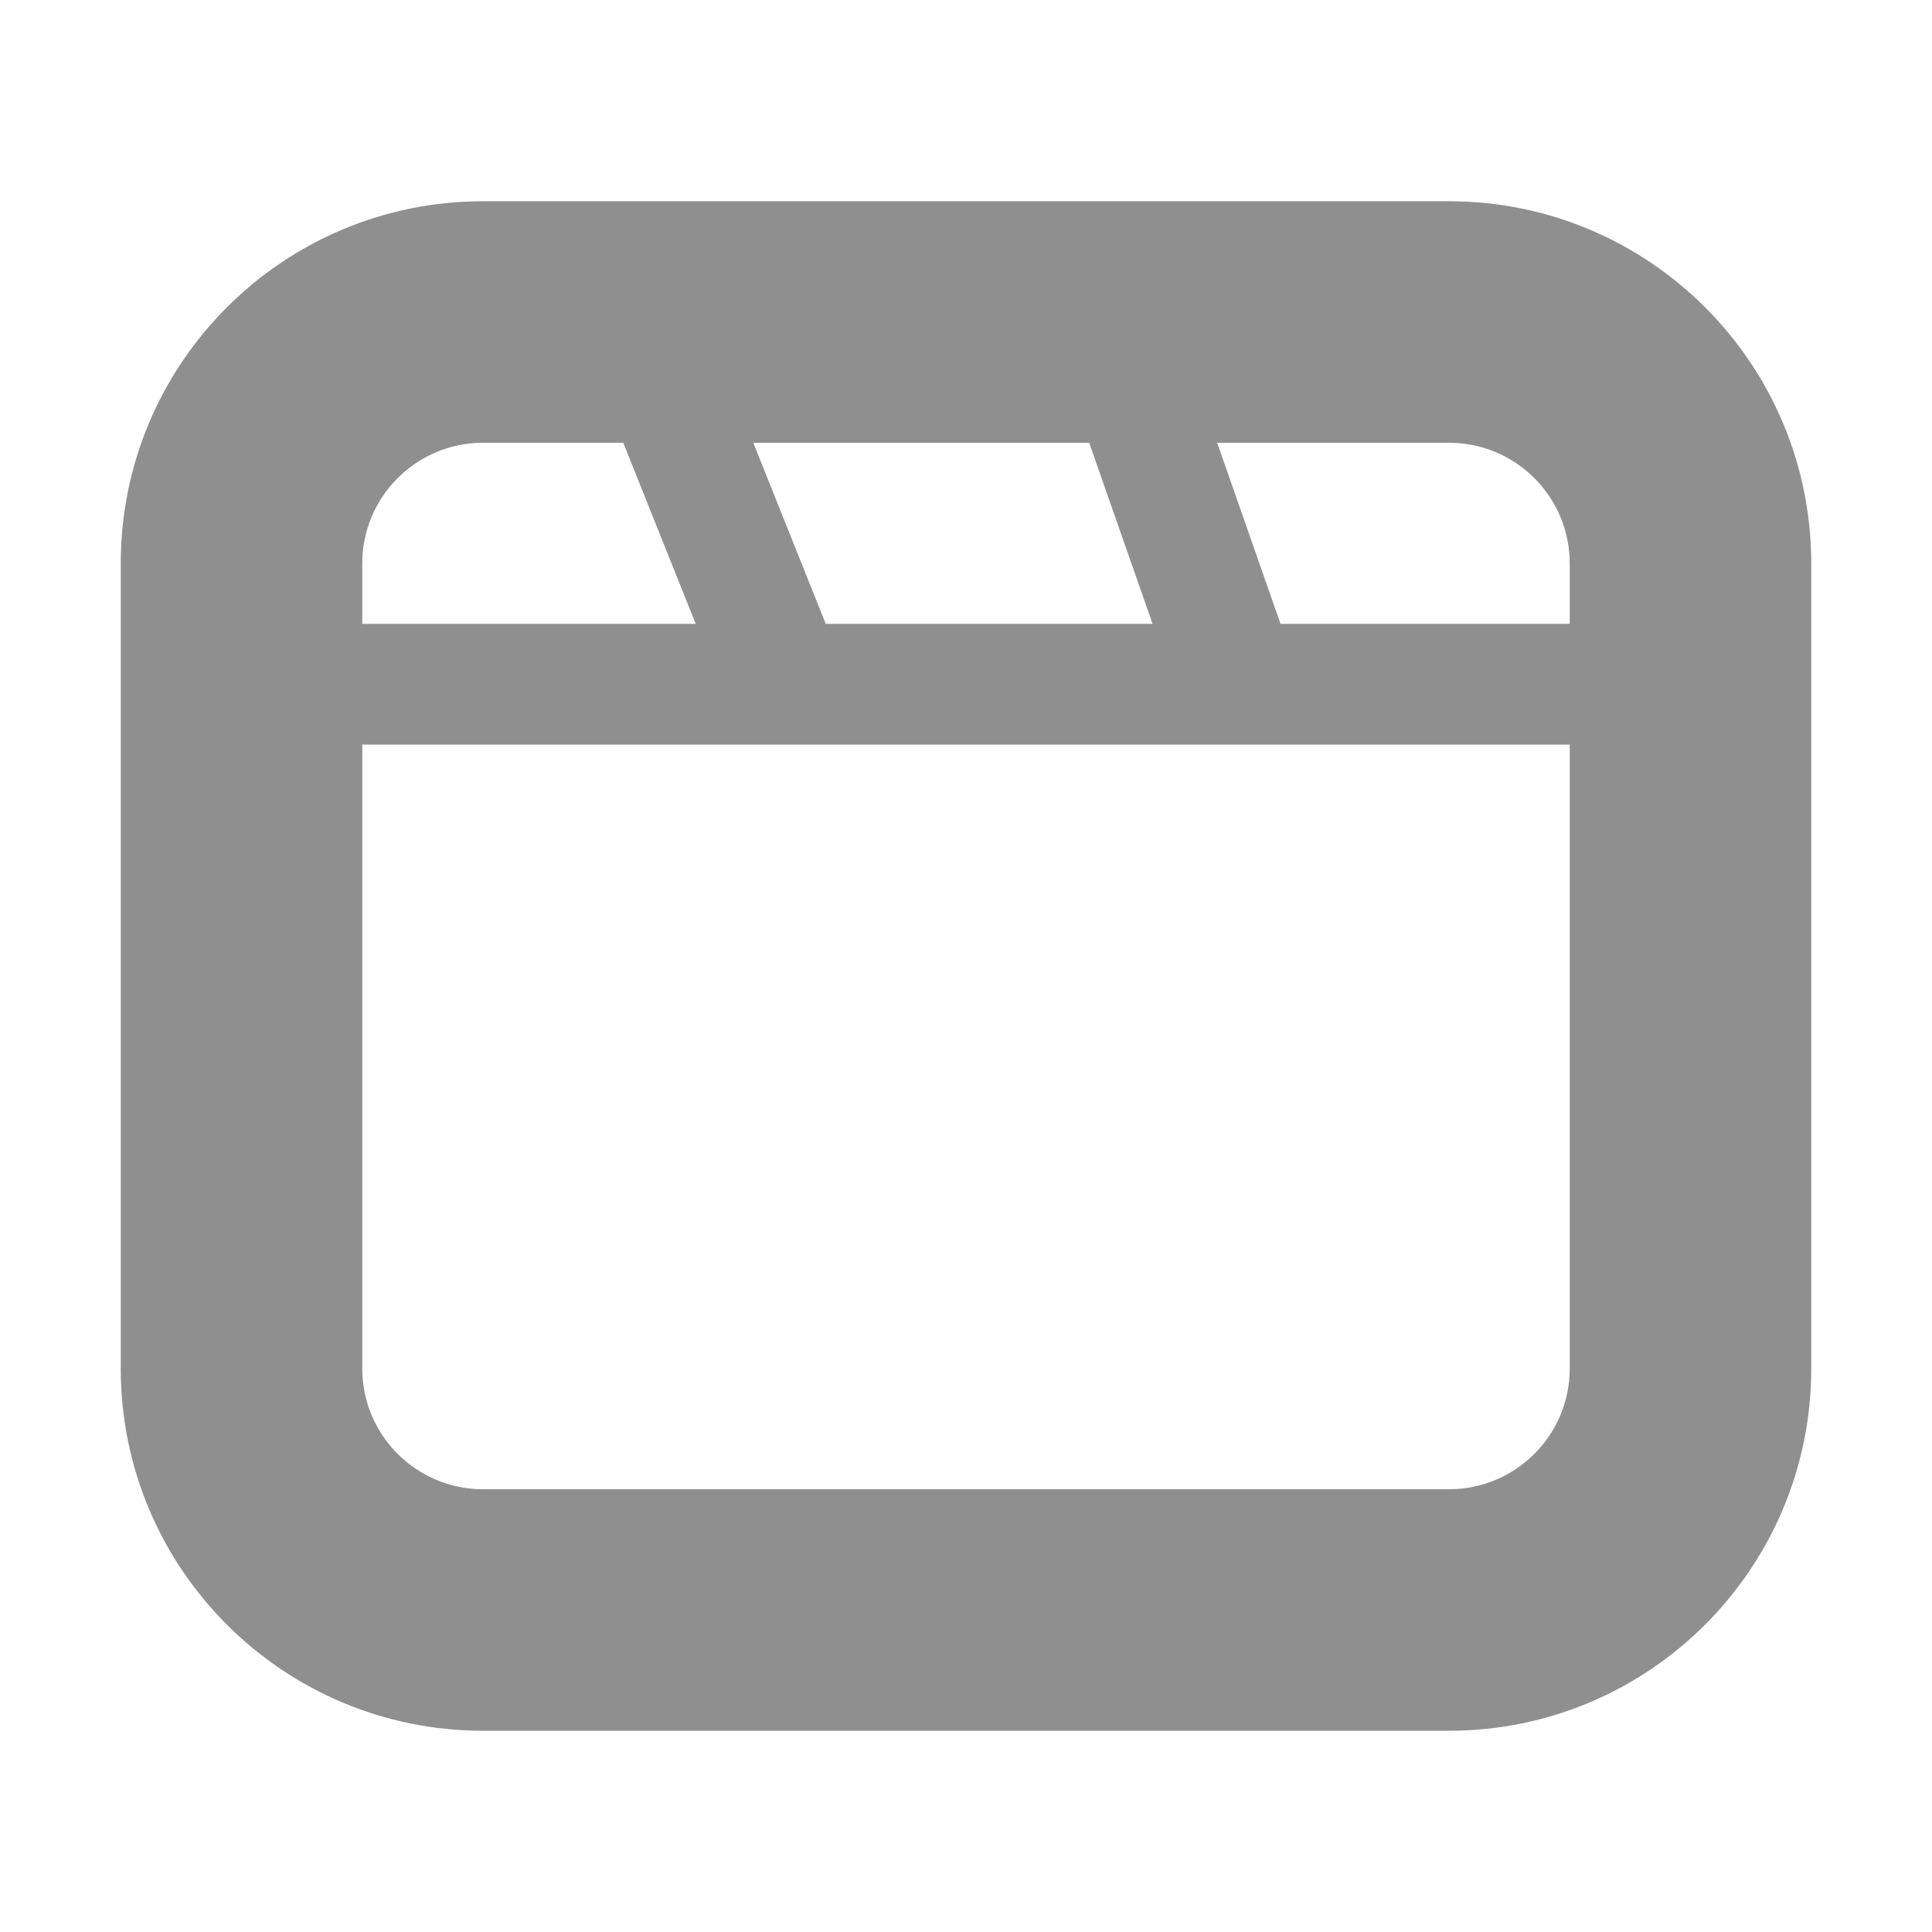
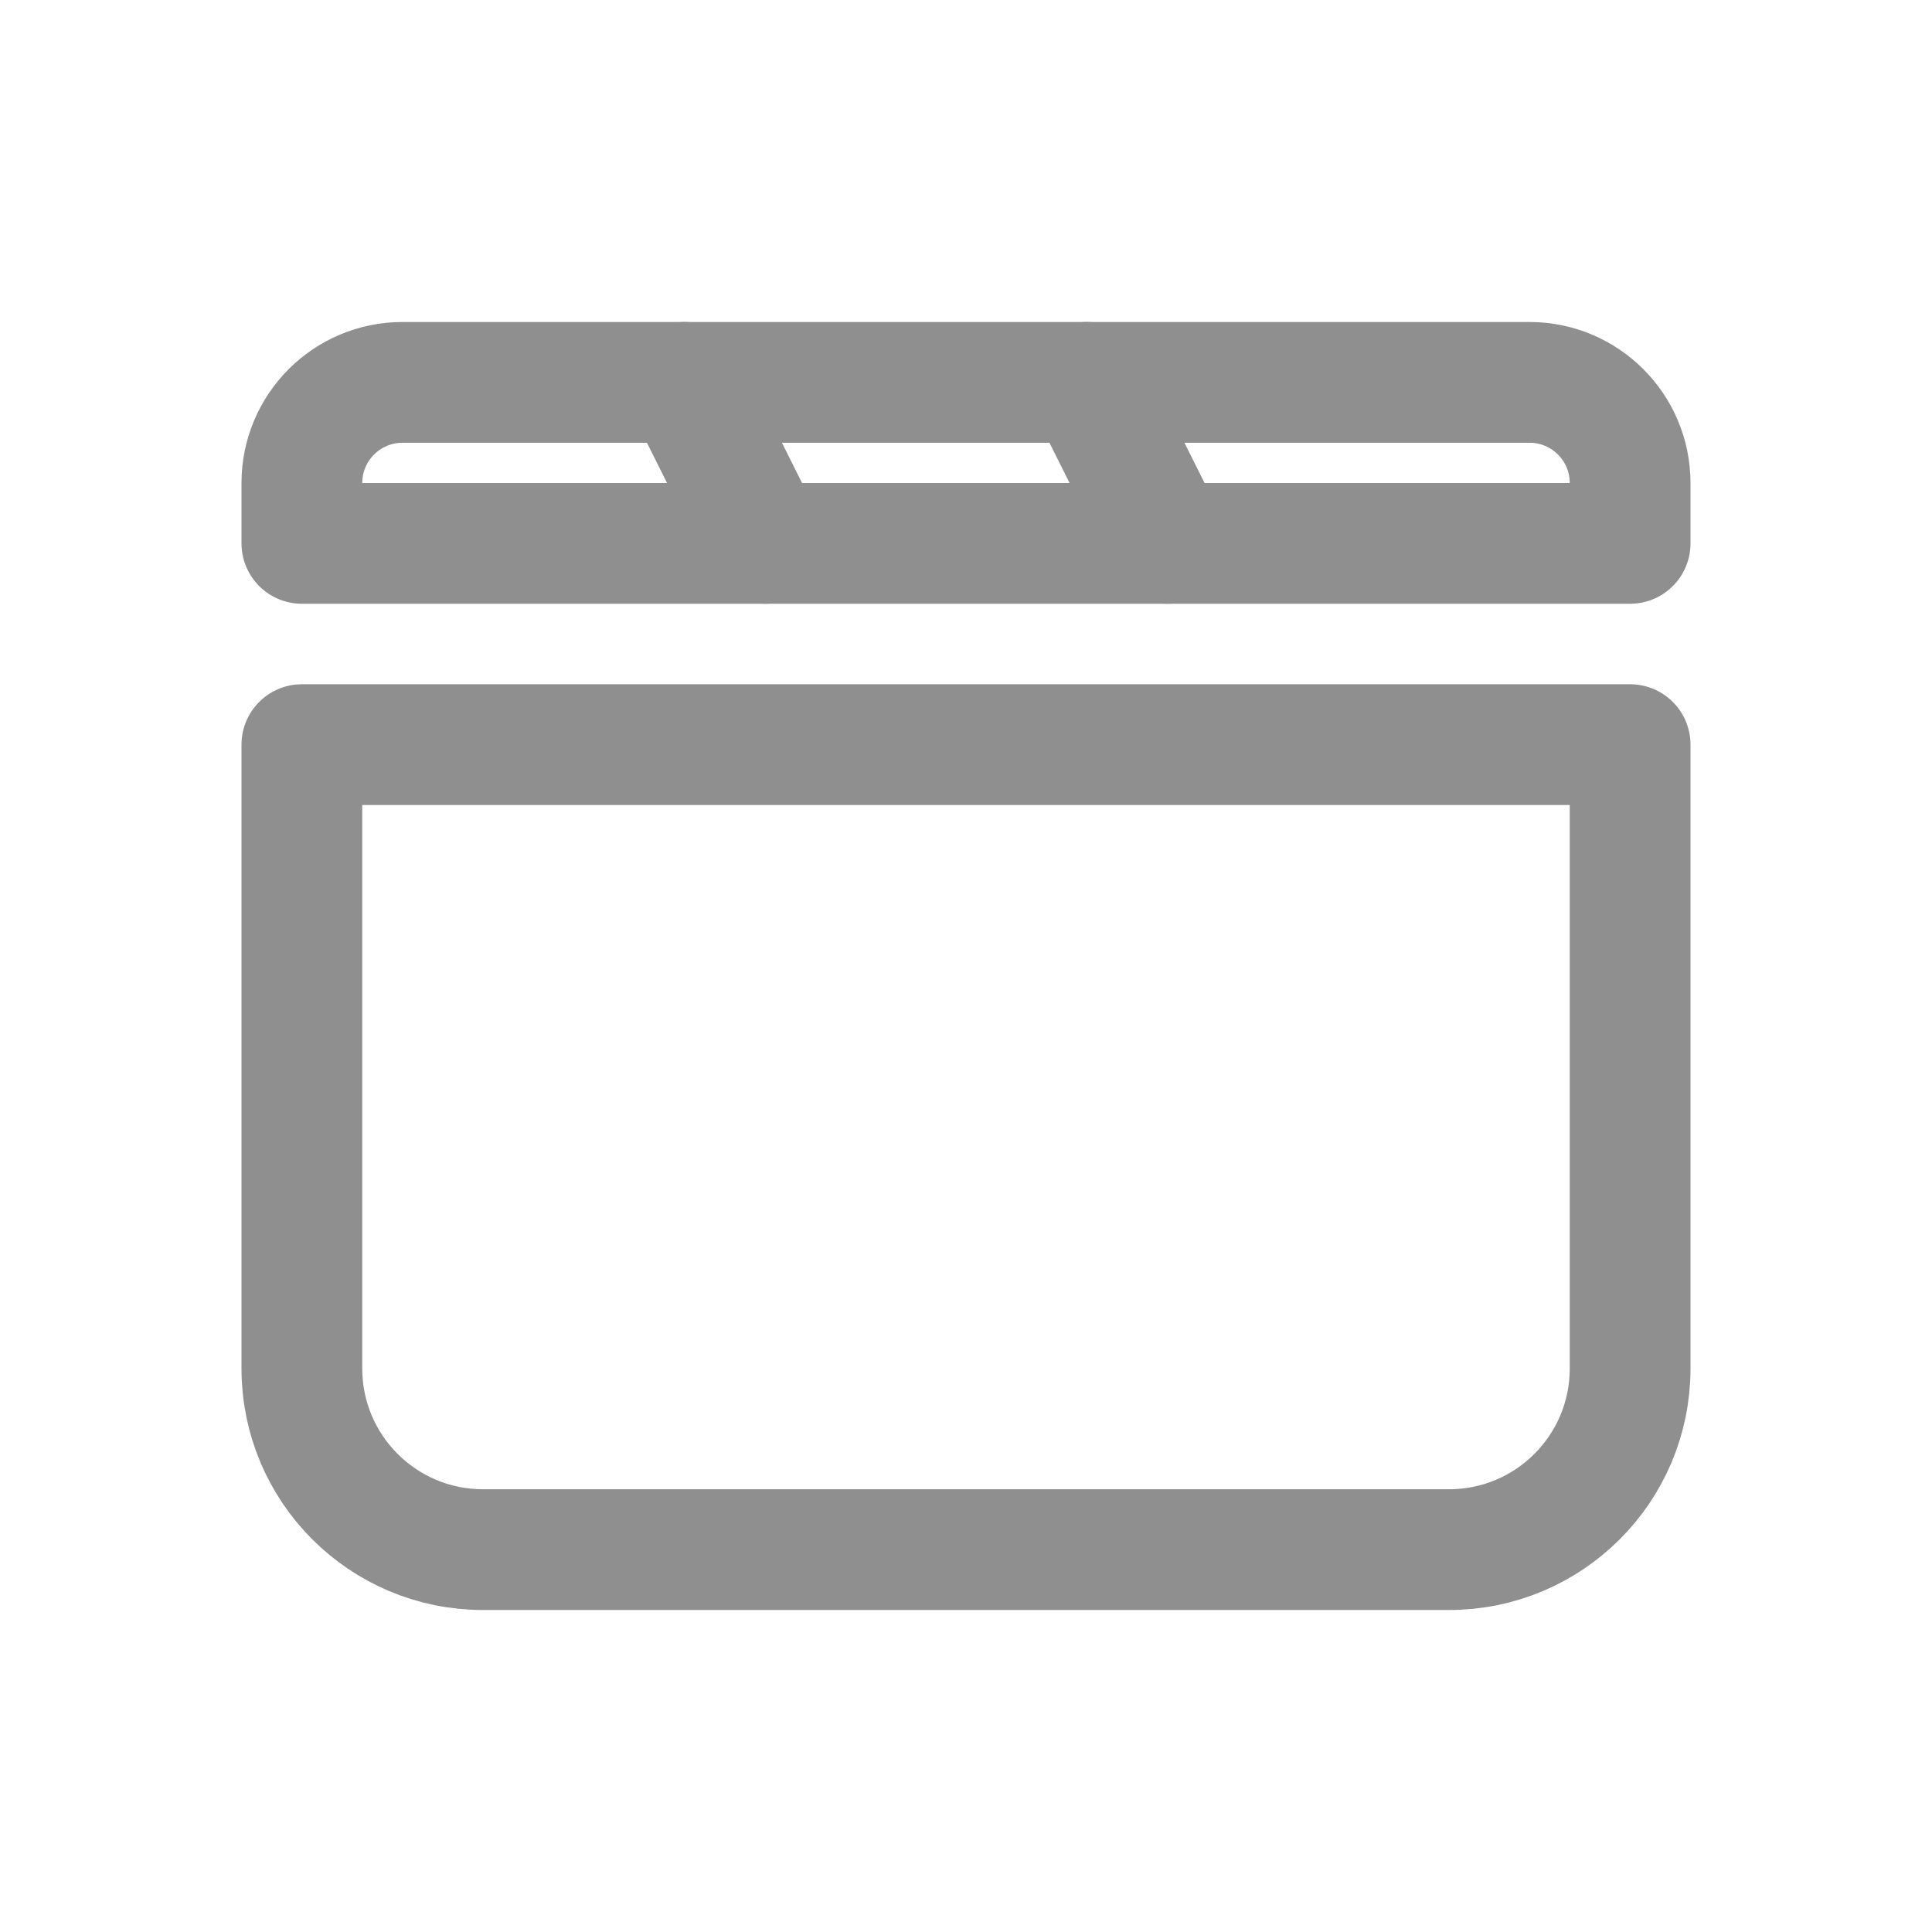
- <svg xmlns="http://www.w3.org/2000/svg" width="24" height="24" viewBox="0 0 24 24">
-   <path d="M3.000 8.500L3.000 9.250L9.750 9.250L9.750 8.500L9.750 7.750L3.000 7.750L3.000 8.500ZM7.950 4.000L7.254 4.279L9.054 8.779L9.750 8.500L10.446 8.221L8.646 3.721L7.950 4.000ZM9.750 8.500L9.750 9.250L15.375 9.250L15.375 8.500L15.375 7.750L9.750 7.750L9.750 8.500ZM15.375 8.500L15.375 9.250L21.000 9.250L21.000 8.500L21.000 7.750L15.375 7.750L15.375 8.500ZM13.800 4.000L13.092 4.248L14.667 8.748L15.375 8.500L16.083 8.252L14.508 3.752L13.800 4.000ZM3.000 8.500L4.500 8.500L4.500 7.000L3.000 7.000L1.500 7.000L1.500 8.500L3.000 8.500ZM21.000 7.000L19.500 7.000L19.500 8.500L21.000 8.500L22.500 8.500L22.500 7.000L21.000 7.000ZM3.000 17.000L4.500 17.000L4.500 15.500L3.000 15.500L1.500 15.500L1.500 17.000L3.000 17.000ZM3.000 15.500L4.500 15.500L4.500 8.500L3.000 8.500L1.500 8.500L1.500 15.500L3.000 15.500ZM21.000 8.500L19.500 8.500L19.500 15.500L21.000 15.500L22.500 15.500L22.500 8.500L21.000 8.500ZM21.000 15.500L19.500 15.500L19.500 17.000L21.000 17.000L22.500 17.000L22.500 15.500L21.000 15.500ZM6.000 4.000L6.000 5.500L7.950 5.500L7.950 4.000L7.950 2.500L6.000 2.500L6.000 4.000ZM7.950 4.000L7.950 5.500L13.800 5.500L13.800 4.000L13.800 2.500L7.950 2.500L7.950 4.000ZM13.800 4.000L13.800 5.500L18.000 5.500L18.000 4.000L18.000 2.500L13.800 2.500L13.800 4.000ZM9.750 20.000L9.750 18.500L6.000 18.500L6.000 20.000L6.000 21.500L9.750 21.500L9.750 20.000ZM18.000 20.000L18.000 18.500L15.375 18.500L15.375 20.000L15.375 21.500L18.000 21.500L18.000 20.000ZM15.375 20.000L15.375 18.500L9.750 18.500L9.750 20.000L9.750 21.500L15.375 21.500L15.375 20.000ZM3.000 17.000L1.500 17.000C1.500 19.485 3.515 21.500 6.000 21.500L6.000 20.000L6.000 18.500C5.172 18.500 4.500 17.828 4.500 17.000L3.000 17.000ZM21.000 17.000L19.500 17.000C19.500 17.828 18.828 18.500 18.000 18.500L18.000 20.000L18.000 21.500C20.485 21.500 22.500 19.485 22.500 17.000L21.000 17.000ZM21.000 7.000L22.500 7.000C22.500 4.515 20.485 2.500 18.000 2.500L18.000 4.000L18.000 5.500C18.828 5.500 19.500 6.172 19.500 7.000L21.000 7.000ZM3.000 7.000L4.500 7.000C4.500 6.172 5.172 5.500 6.000 5.500L6.000 4.000L6.000 2.500C3.515 2.500 1.500 4.515 1.500 7.000L3.000 7.000Z" fill="#8F8F8F" fill-rule="nonzero" class="fg" />
+ <svg xmlns="http://www.w3.org/2000/svg" width="24" height="24" viewBox="0 0 24 24" fill="none">
+   <path d="M3.75 9.25H20.25V17C20.25 18.243 19.243 19.25 18 19.25H6C4.757 19.25 3.75 18.243 3.75 17V9.25Z" stroke="#8F8F8F" stroke-width="1.5" stroke-linecap="round" stroke-linejoin="round" />
+   <path d="M5 4.75H19C19.69 4.75 20.25 5.31 20.25 6V6.75H3.75V6C3.75 5.31 4.31 4.75 5 4.75Z" stroke="#8F8F8F" stroke-width="1.5" stroke-linecap="round" stroke-linejoin="round" />
+   <path d="M8.5 4.75L9.5 6.75M13.5 4.75L14.5 6.75" stroke="#8F8F8F" stroke-width="1.5" stroke-linecap="round" stroke-linejoin="round" />
</svg>
